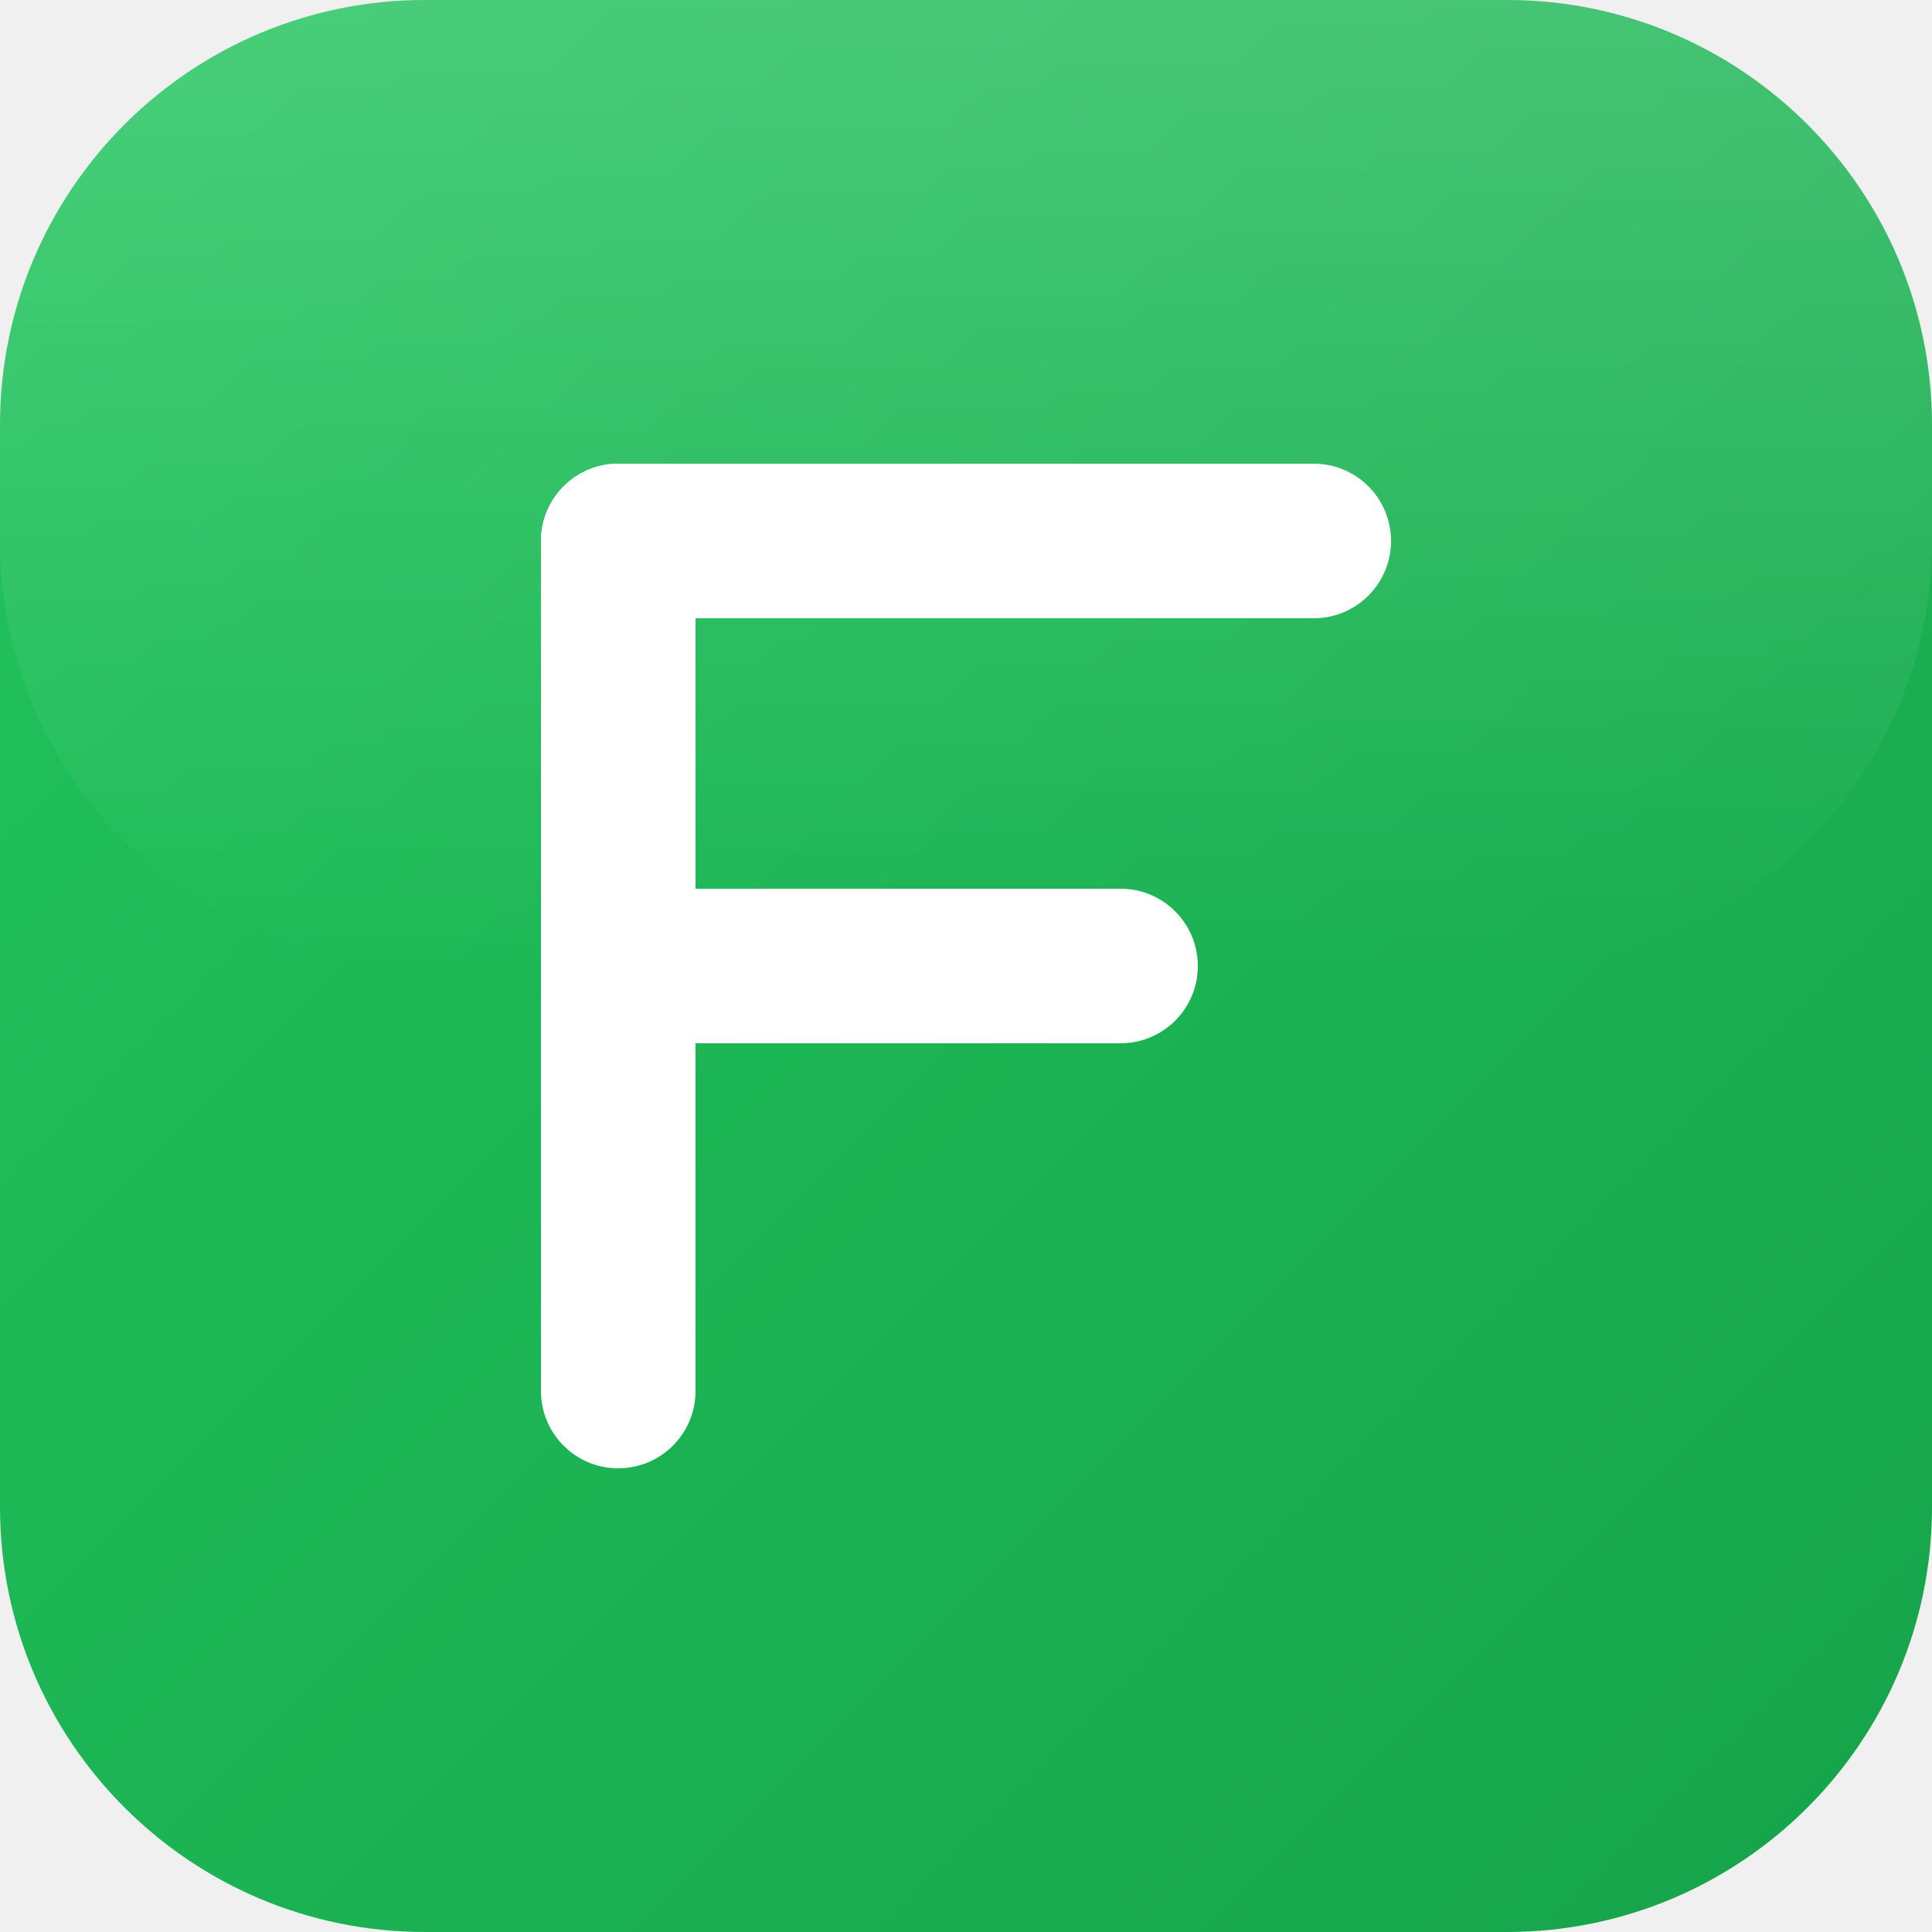
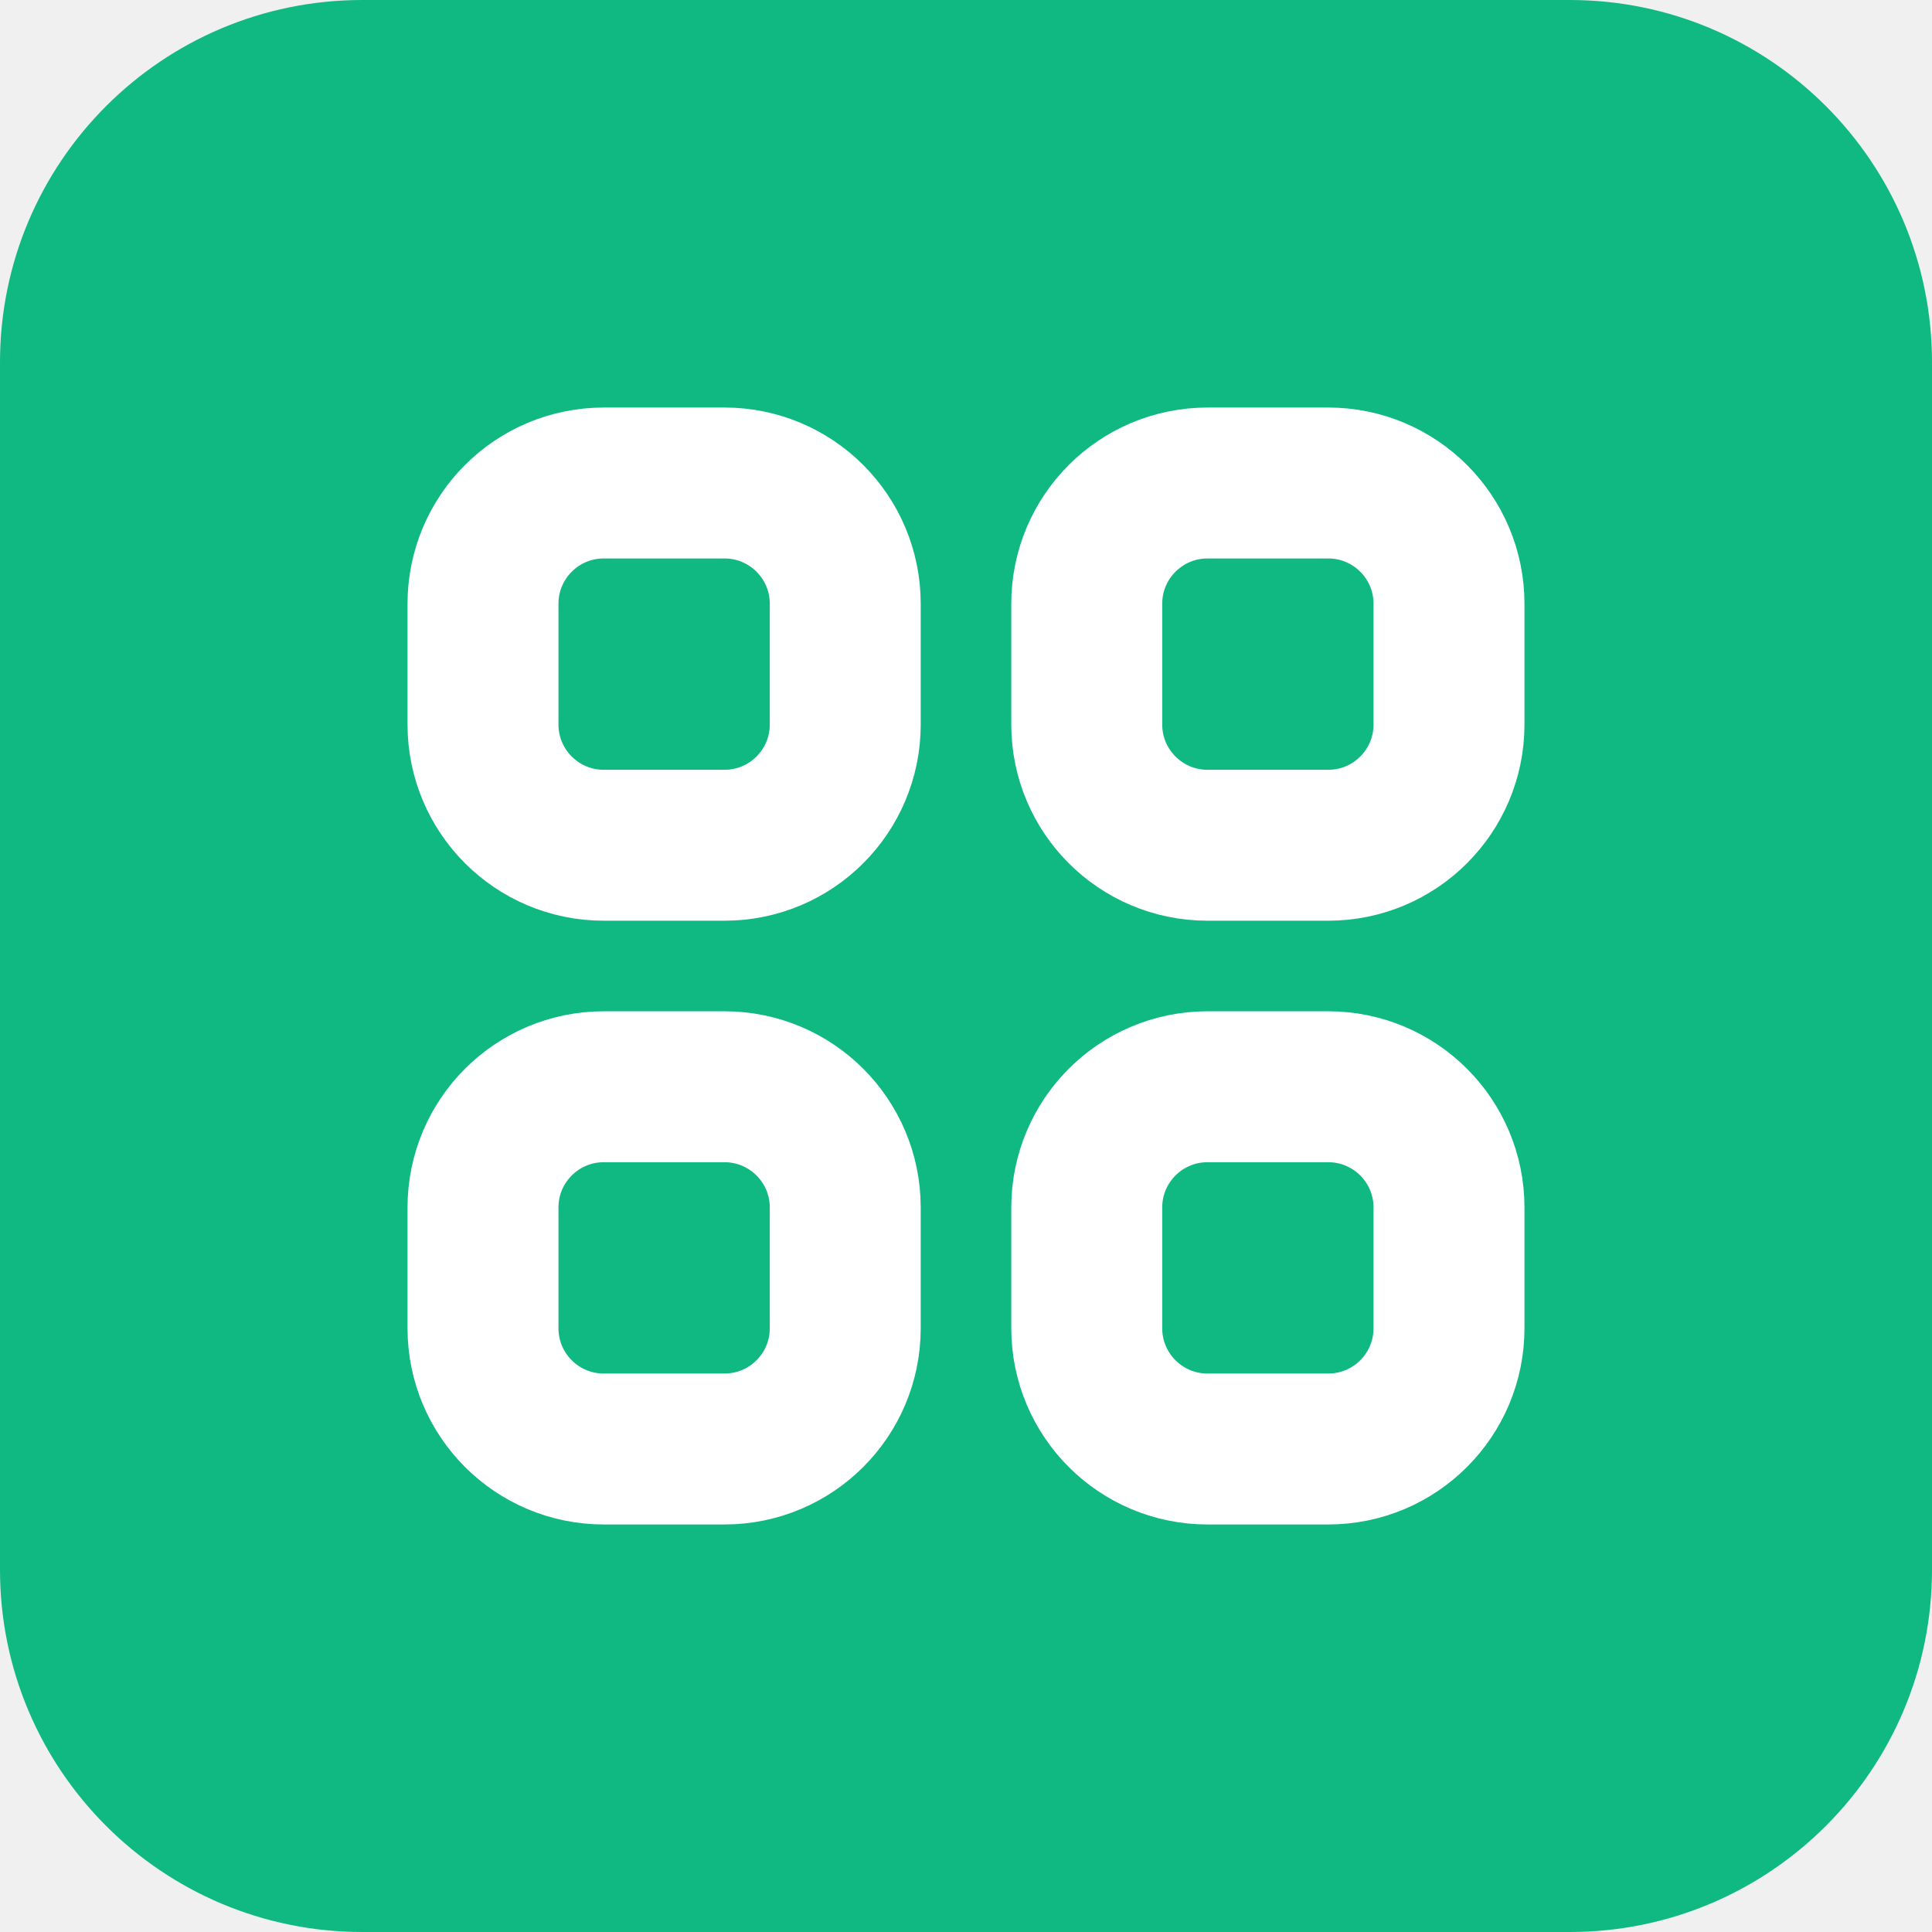
- <svg xmlns="http://www.w3.org/2000/svg" viewBox="0 0 100 100">
-   <defs>
-     <linearGradient id="bg" x1="0%" y1="0%" x2="100%" y2="100%">
-       <stop offset="0%" stop-color="#22c55e" />
-       <stop offset="100%" stop-color="#16a34a" />
-     </linearGradient>
-     <linearGradient id="shine" x1="0%" y1="0%" x2="0%" y2="100%">
-       <stop offset="0%" stop-color="white" stop-opacity="0.18" />
-       <stop offset="100%" stop-color="white" stop-opacity="0" />
-     </linearGradient>
-   </defs>
-   <rect width="100" height="100" rx="22" fill="url(#bg)" />
-   <rect width="100" height="50" rx="22" fill="url(#shine)" />
-   <rect x="28" y="24" width="44" height="8" rx="4" fill="white" />
-   <rect x="28" y="24" width="8" height="52" rx="4" fill="white" />
-   <rect x="28" y="46" width="34" height="8" rx="4" fill="white" />
+ <svg xmlns="http://www.w3.org/2000/svg" viewBox="0 0 32 32">
+   <rect width="32" height="32" rx="6" fill="#10B981" />
+   <path stroke="#FFFFFF" stroke-width="2.5" stroke-linecap="round" stroke-linejoin="round" fill="none" d="M8 10a2 2 0 012-2h2a2 2 0 012 2v2a2 2 0 01-2 2h-2a2 2 0 01-2-2v-2zM18 10a2 2 0 012-2h2a2 2 0 012 2v2a2 2 0 01-2 2h-2a2 2 0 01-2-2v-2zM8 20a2 2 0 012-2h2a2 2 0 012 2v2a2 2 0 01-2 2h-2a2 2 0 01-2-2v-2zM18 20a2 2 0 012-2h2a2 2 0 012 2v2a2 2 0 01-2 2h-2a2 2 0 01-2-2v-2z" />
</svg>
